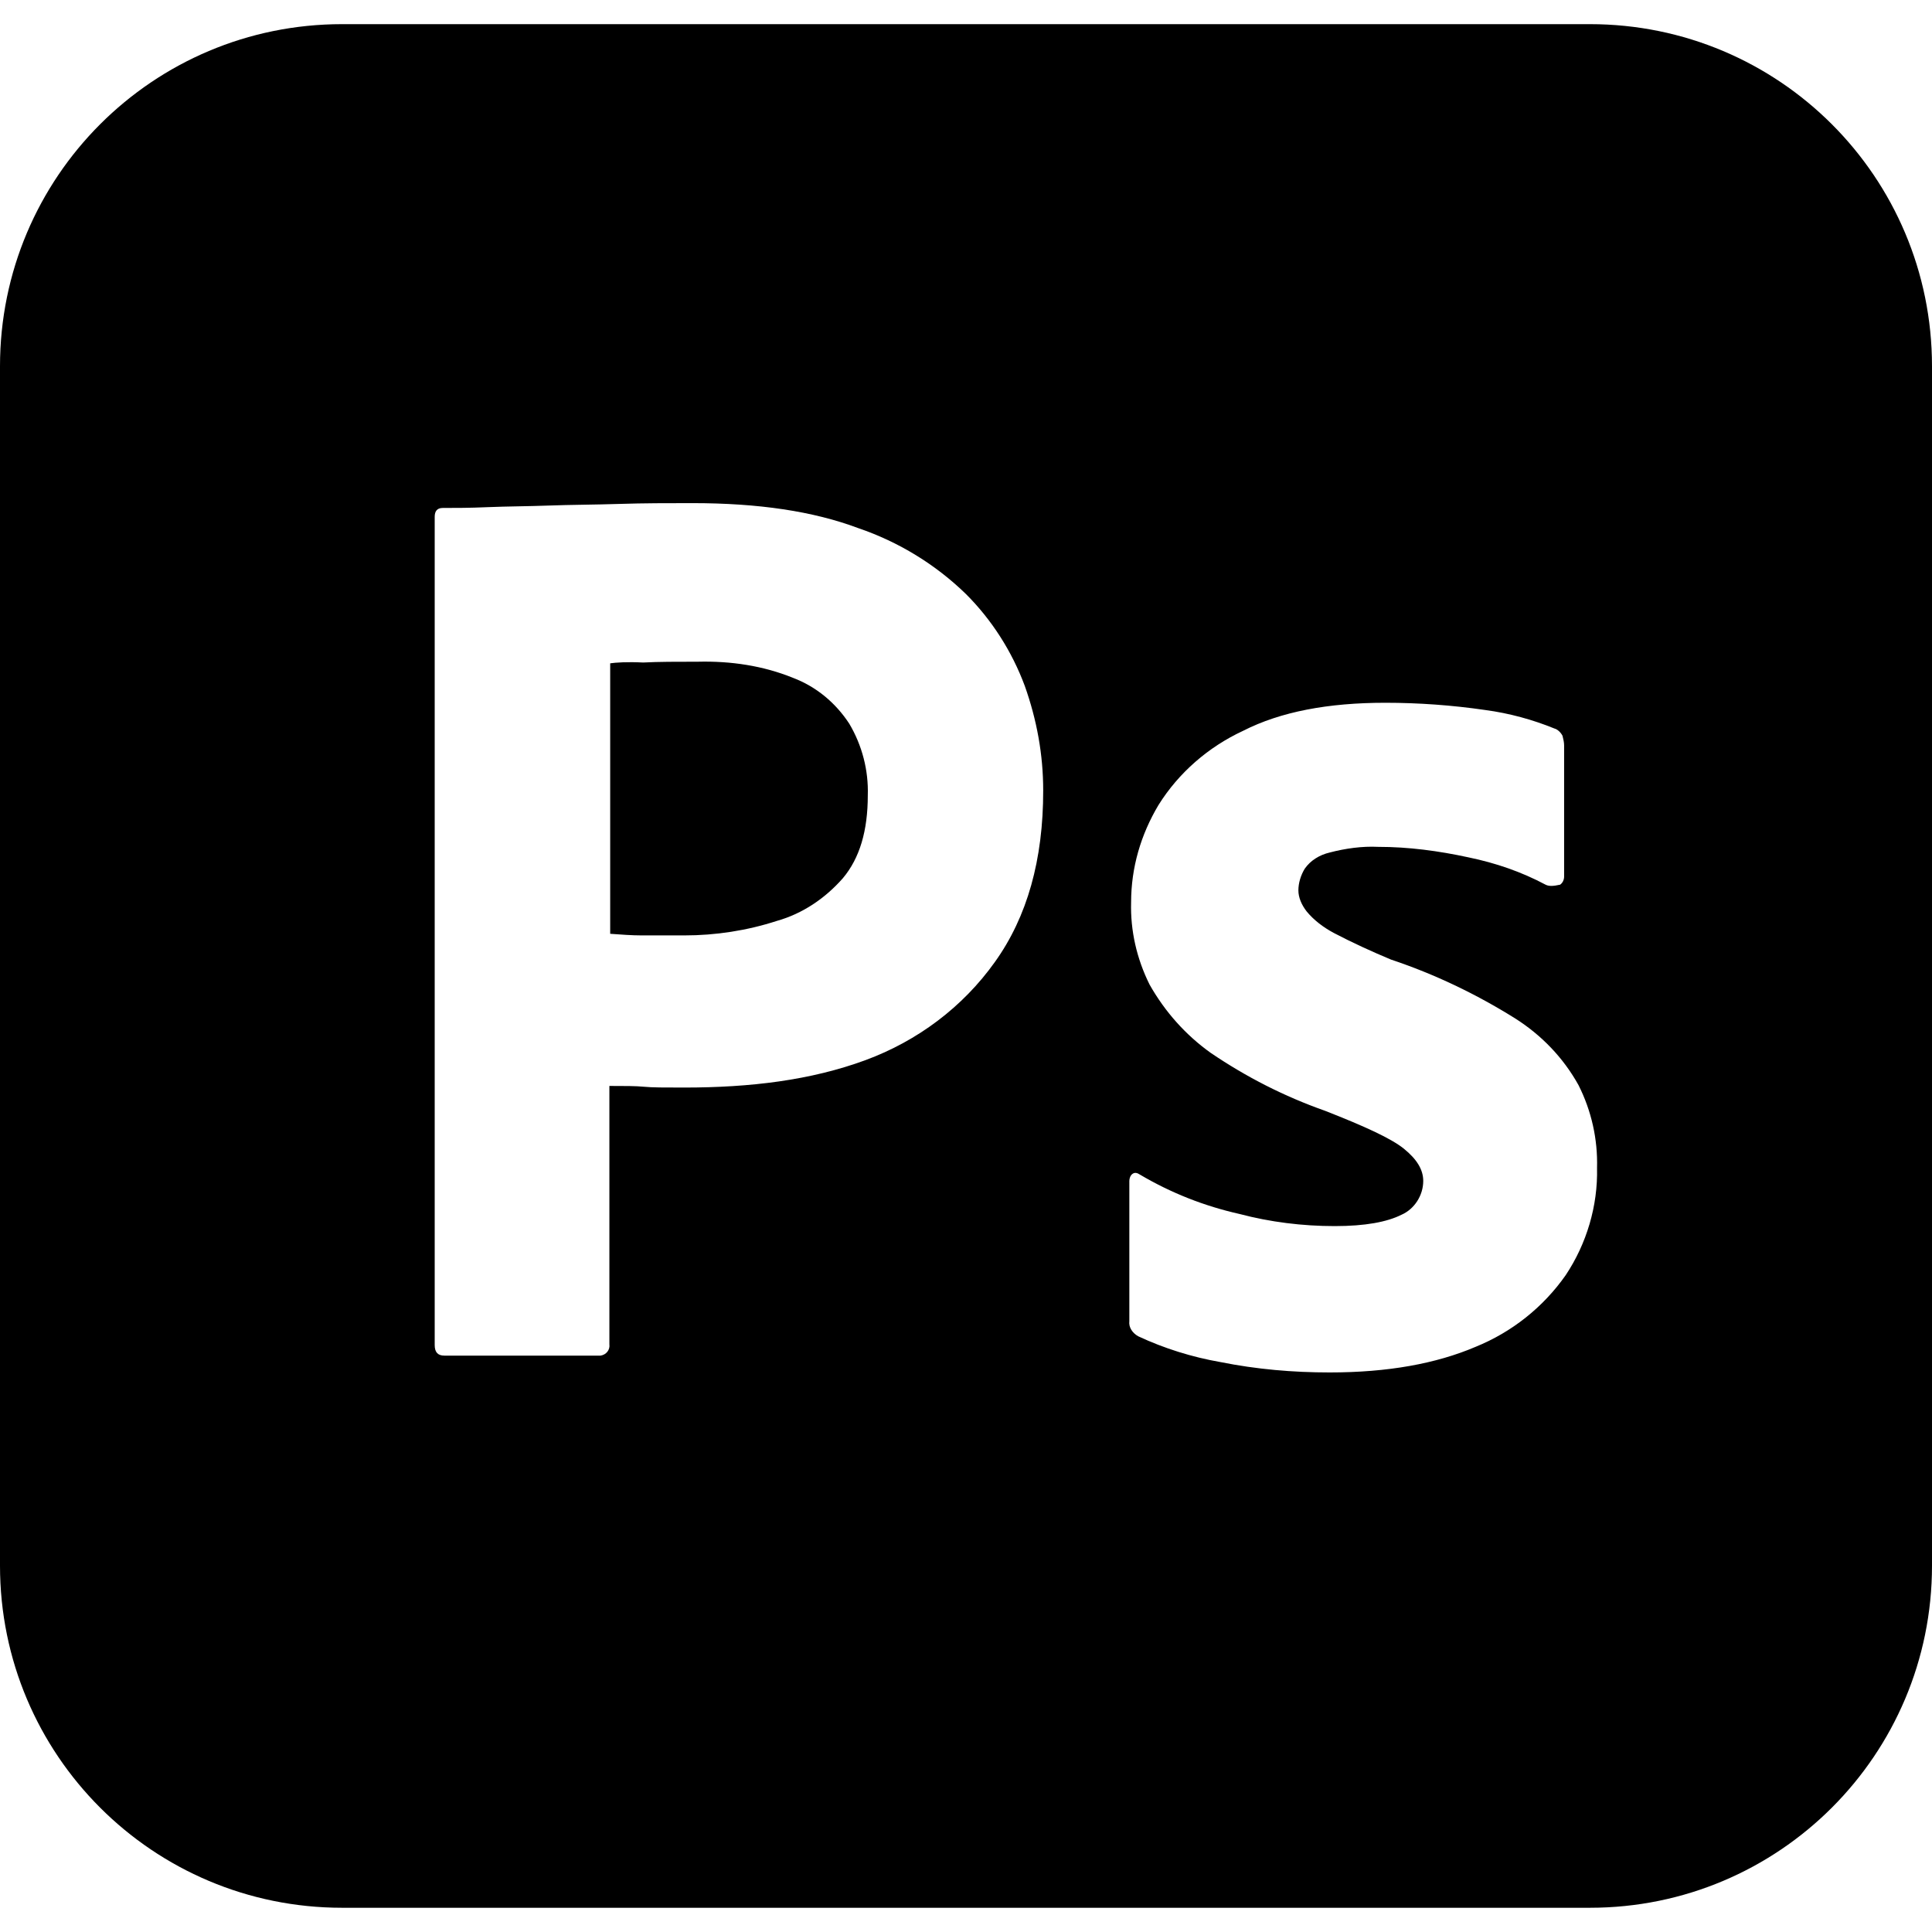
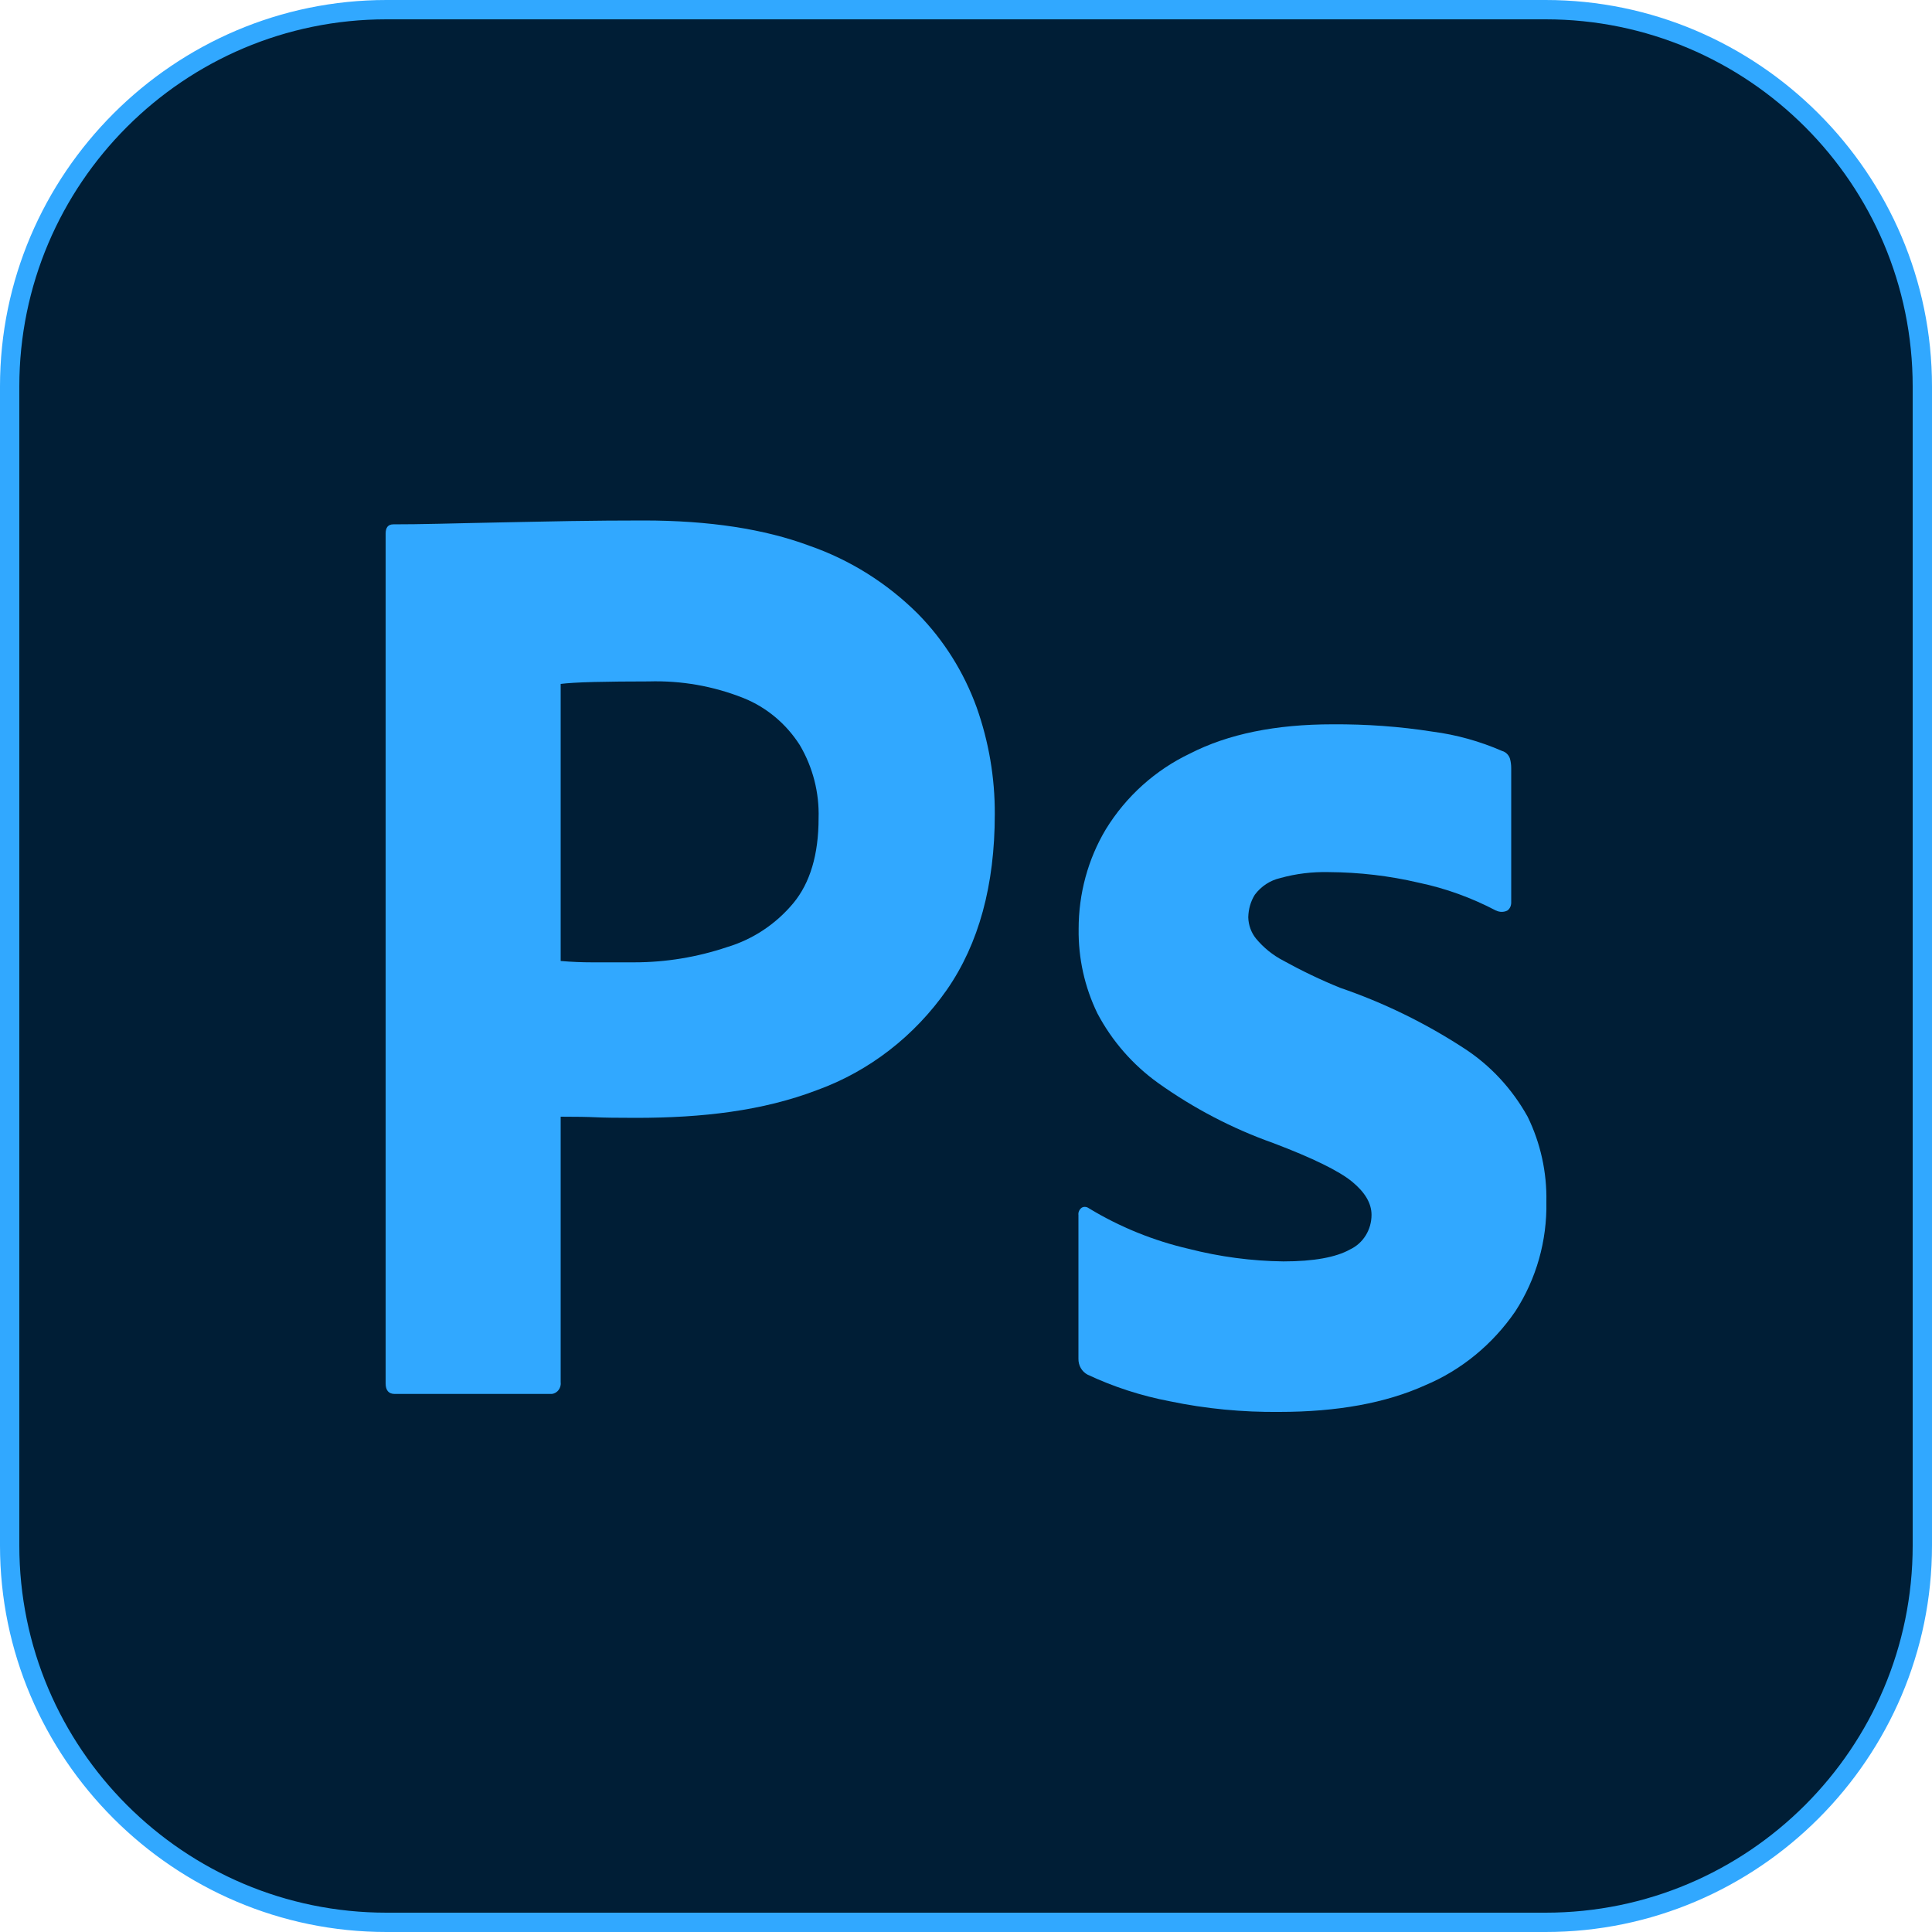
- <svg xmlns="http://www.w3.org/2000/svg" role="img" viewBox="0 0 24 24">
-   <path d="M9.85 8.42c-.37-.15-.77-.21-1.18-.2-.26 0-.49 0-.68.01-.2-.01-.34 0-.41.01v3.36c.14.01.27.02.39.02h.53c.39 0 .78-.06 1.15-.18.32-.09.6-.28.82-.53.21-.25.31-.59.31-1.03.01-.31-.07-.62-.23-.89-.17-.26-.41-.46-.7-.57zM19.75.3H4.25C1.9.3 0 2.2 0 4.55v14.899c0 2.35 1.9 4.25 4.25 4.25h15.5c2.35 0 4.25-1.9 4.25-4.25V4.55C24 2.2 22.1.3 19.75.3zm-7.391 11.65c-.399.56-.959.98-1.609 1.22-.68.25-1.43.34-2.25.34-.24 0-.4 0-.5-.01s-.24-.01-.43-.01v3.209c.01.07-.04.131-.11.141H5.52c-.08 0-.12-.041-.12-.131V6.42c0-.07.03-.11.1-.11.17 0 .33 0 .56-.01.24-.01.49-.01.76-.02s.56-.01.87-.02c.31-.01.61-.01.91-.01.82 0 1.5.1 2.06.31.5.17.96.45 1.34.82.32.32.57.71.73 1.14.149.42.229.85.229 1.3.001.86-.199 1.57-.6 2.13zm7.091 3.89c-.28.4-.671.709-1.12.891-.49.209-1.09.318-1.811.318-.459 0-.91-.039-1.359-.129-.35-.061-.7-.17-1.02-.32-.07-.039-.121-.109-.111-.189v-1.74c0-.029.011-.07.041-.09.029-.02.06-.01.09.01.39.23.8.391 1.24.49.379.1.779.15 1.18.15.38 0 .65-.051.83-.141.16-.07.27-.24.27-.42 0-.141-.08-.27-.24-.4-.16-.129-.489-.279-.979-.471-.51-.18-.979-.42-1.42-.719-.31-.221-.569-.51-.761-.85-.159-.32-.239-.67-.229-1.021 0-.43.12-.84.341-1.21.25-.4.619-.72 1.049-.92.469-.239 1.059-.349 1.769-.349.41 0 .83.03 1.24.09.3.04.59.12.86.23.039.01.08.05.1.09.01.04.02.08.02.12v1.63c0 .04-.02.08-.05.1-.09.02-.14.02-.18 0-.3-.16-.62-.27-.96-.34-.37-.08-.74-.13-1.12-.13-.2-.01-.41.02-.601.07-.129.03-.24.1-.31.2-.05.08-.08.18-.08.27s.04.18.101.26c.09.11.209.2.34.27.229.12.47.23.709.33.541.18 1.061.43 1.541.73.33.209.6.49.789.83.16.318.24.67.23 1.029.011.471-.129.94-.389 1.331z" />
+ <svg xmlns="http://www.w3.org/2000/svg" id="Layer_1" data-name="Layer 1" viewBox="0 0 100 100">
+   <defs>
+     <style>
+       .cls-1 {
+         fill: #001e36;
+       }
+ 
+       .cls-1, .cls-2 {
+         stroke-width: 0px;
+       }
+ 
+       .cls-2 {
+         fill: #31a8ff;
+       }
+     </style>
+   </defs>
+   <g>
+     <rect class="cls-1" x=".5" y=".5" width="99" height="99" rx="19.5" ry="19.5" />
+     <path class="cls-2" d="M80,1c10.48,0,19,8.52,19,19v60c0,10.48-8.52,19-19,19H20c-10.48,0-19-8.52-19-19V20C1,9.52,9.52,1,20,1h60M80,0H20C9,0,0,9,0,20v60c0,11,9,20,20,20h60c11,0,20-9,20-20V20c0-11-9-20-20-20h0Z" />
+   </g>
+   <g id="Outlined_Mnemonics_Logos" data-name="Outlined Mnemonics Logos">
+     <g id="Ps">
+       <path class="cls-2" d="M19.96,71.59V27.62c0-.32.13-.48.4-.48.71,0,1.37-.01,2.35-.03.98-.02,2.05-.05,3.19-.07,1.14-.02,2.35-.05,3.62-.07,1.27-.02,2.54-.03,3.79-.03,3.4,0,6.26.44,8.59,1.31,2.1.73,4.01,1.93,5.6,3.51,1.35,1.37,2.39,3.03,3.05,4.85.63,1.78.95,3.65.94,5.54,0,3.67-.83,6.7-2.48,9.08-1.67,2.39-4.01,4.21-6.71,5.19-2.82,1.08-5.95,1.44-9.39,1.44-.98,0-1.68-.01-2.08-.03-.4-.02-1.01-.03-1.81-.03v13.73c.04.3-.16.58-.45.62-.05,0-.1,0-.15,0h-7.99c-.31,0-.47-.18-.47-.55ZM29.02,35.4v14.34c.58.05,1.12.07,1.61.07h2.21c1.63,0,3.25-.27,4.8-.79,1.33-.4,2.52-1.19,3.42-2.27.87-1.05,1.31-2.52,1.31-4.4.04-1.33-.3-2.64-.97-3.78-.7-1.1-1.72-1.96-2.92-2.44-1.56-.62-3.22-.91-4.9-.86-1.07,0-2.02.01-2.85.03-.83.02-1.4.06-1.71.1h0Z" />
+       <path class="cls-2" d="M77.43,47.13c-1.26-.66-2.6-1.15-3.99-1.44-1.53-.36-3.09-.54-4.66-.55-.85-.02-1.7.08-2.52.31-.52.12-.98.42-1.31.86-.22.35-.33.75-.34,1.17.01.4.15.79.4,1.1.39.47.87.86,1.41,1.14.96.53,1.94,1,2.95,1.41,2.25.77,4.4,1.82,6.41,3.13,1.36.88,2.49,2.1,3.29,3.54.67,1.37,1,2.88.97,4.4.04,2.02-.52,4-1.61,5.68-1.17,1.7-2.78,3.03-4.66,3.82-2.04.92-4.55,1.38-7.55,1.38-1.9.02-3.8-.16-5.67-.55-1.47-.28-2.9-.74-4.26-1.38-.3-.16-.48-.48-.47-.83v-7.43c-.02-.15.05-.29.17-.38.12-.07.26-.05.37.03,1.6.97,3.35,1.68,5.17,2.1,1.6.41,3.25.63,4.9.65,1.56,0,2.72-.21,3.45-.62.68-.32,1.11-1.02,1.11-1.79,0-.6-.34-1.17-1.01-1.72-.67-.55-2.03-1.22-4.09-2-2.11-.75-4.1-1.79-5.94-3.1-1.31-.94-2.39-2.17-3.15-3.61-.66-1.36-.99-2.85-.97-4.37,0-1.82.48-3.61,1.41-5.16,1.05-1.71,2.57-3.07,4.36-3.92,1.97-1.01,4.43-1.51,7.38-1.51,1.73-.01,3.46.11,5.17.38,1.24.16,2.45.5,3.6,1,.18.05.33.19.4.38.05.17.07.34.07.52v6.95c0,.16-.07.32-.2.41-.18.09-.4.09-.58,0Z" />
+     </g>
+   </g>
</svg>
